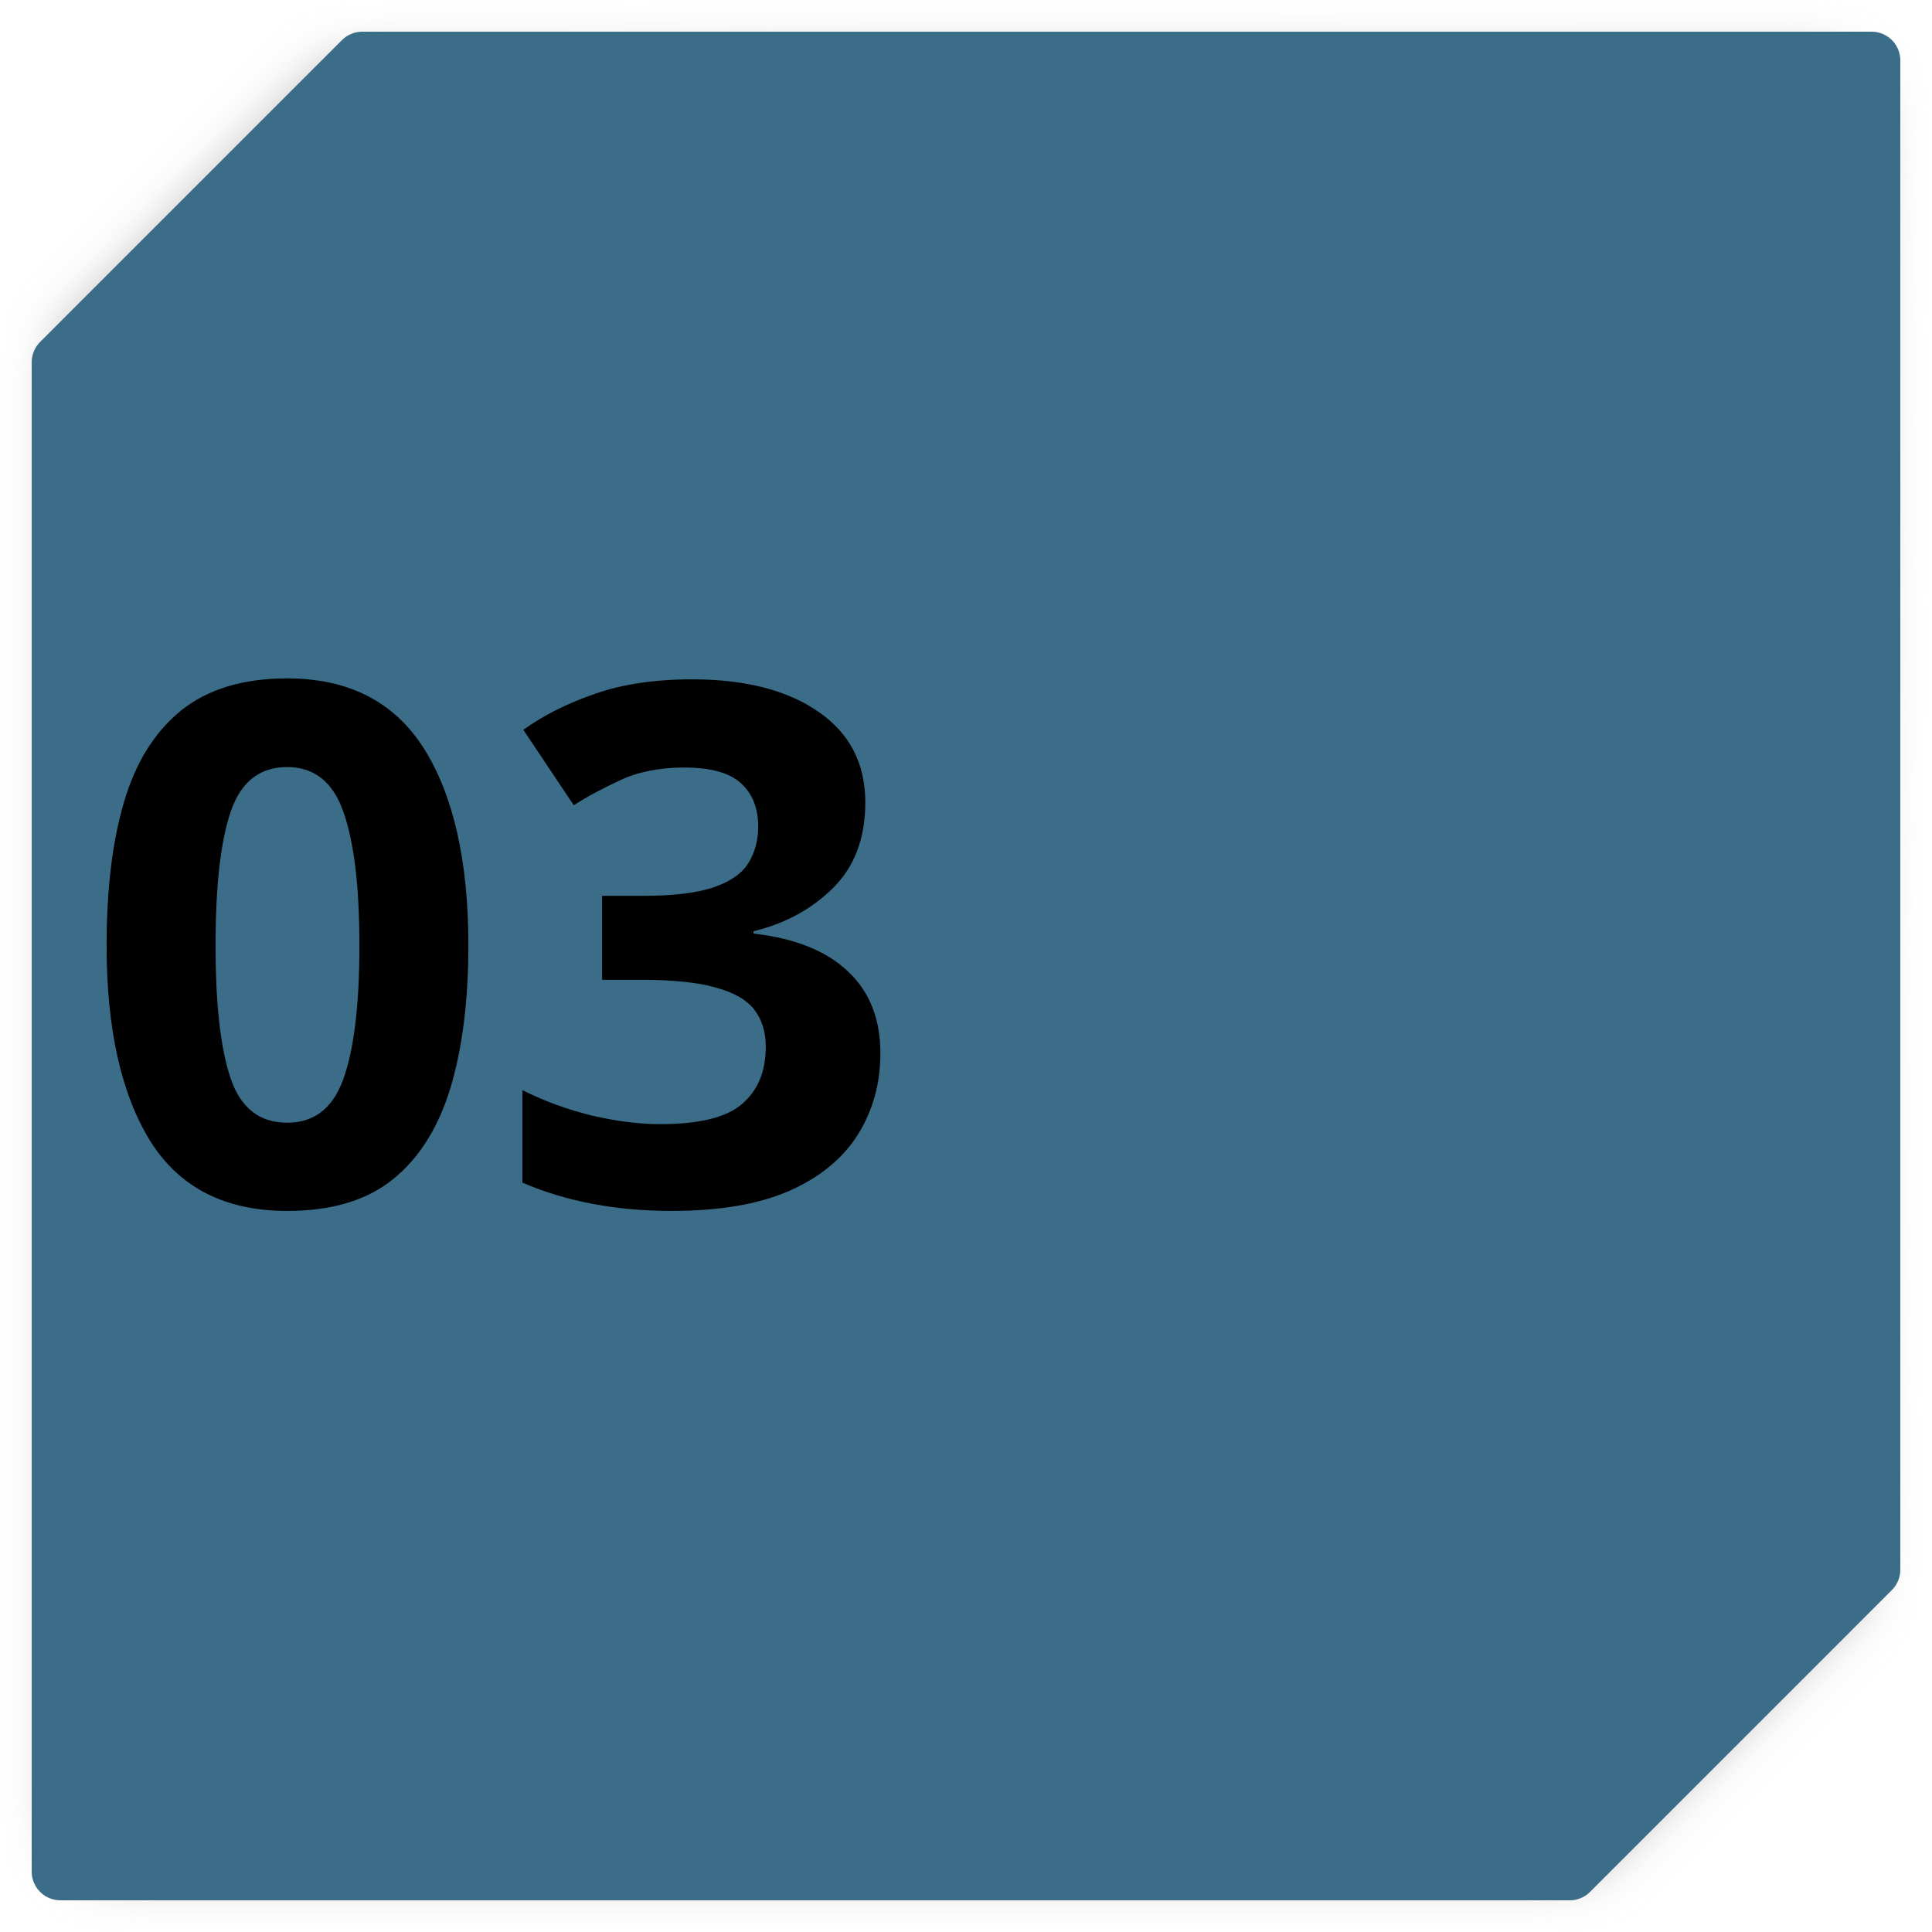
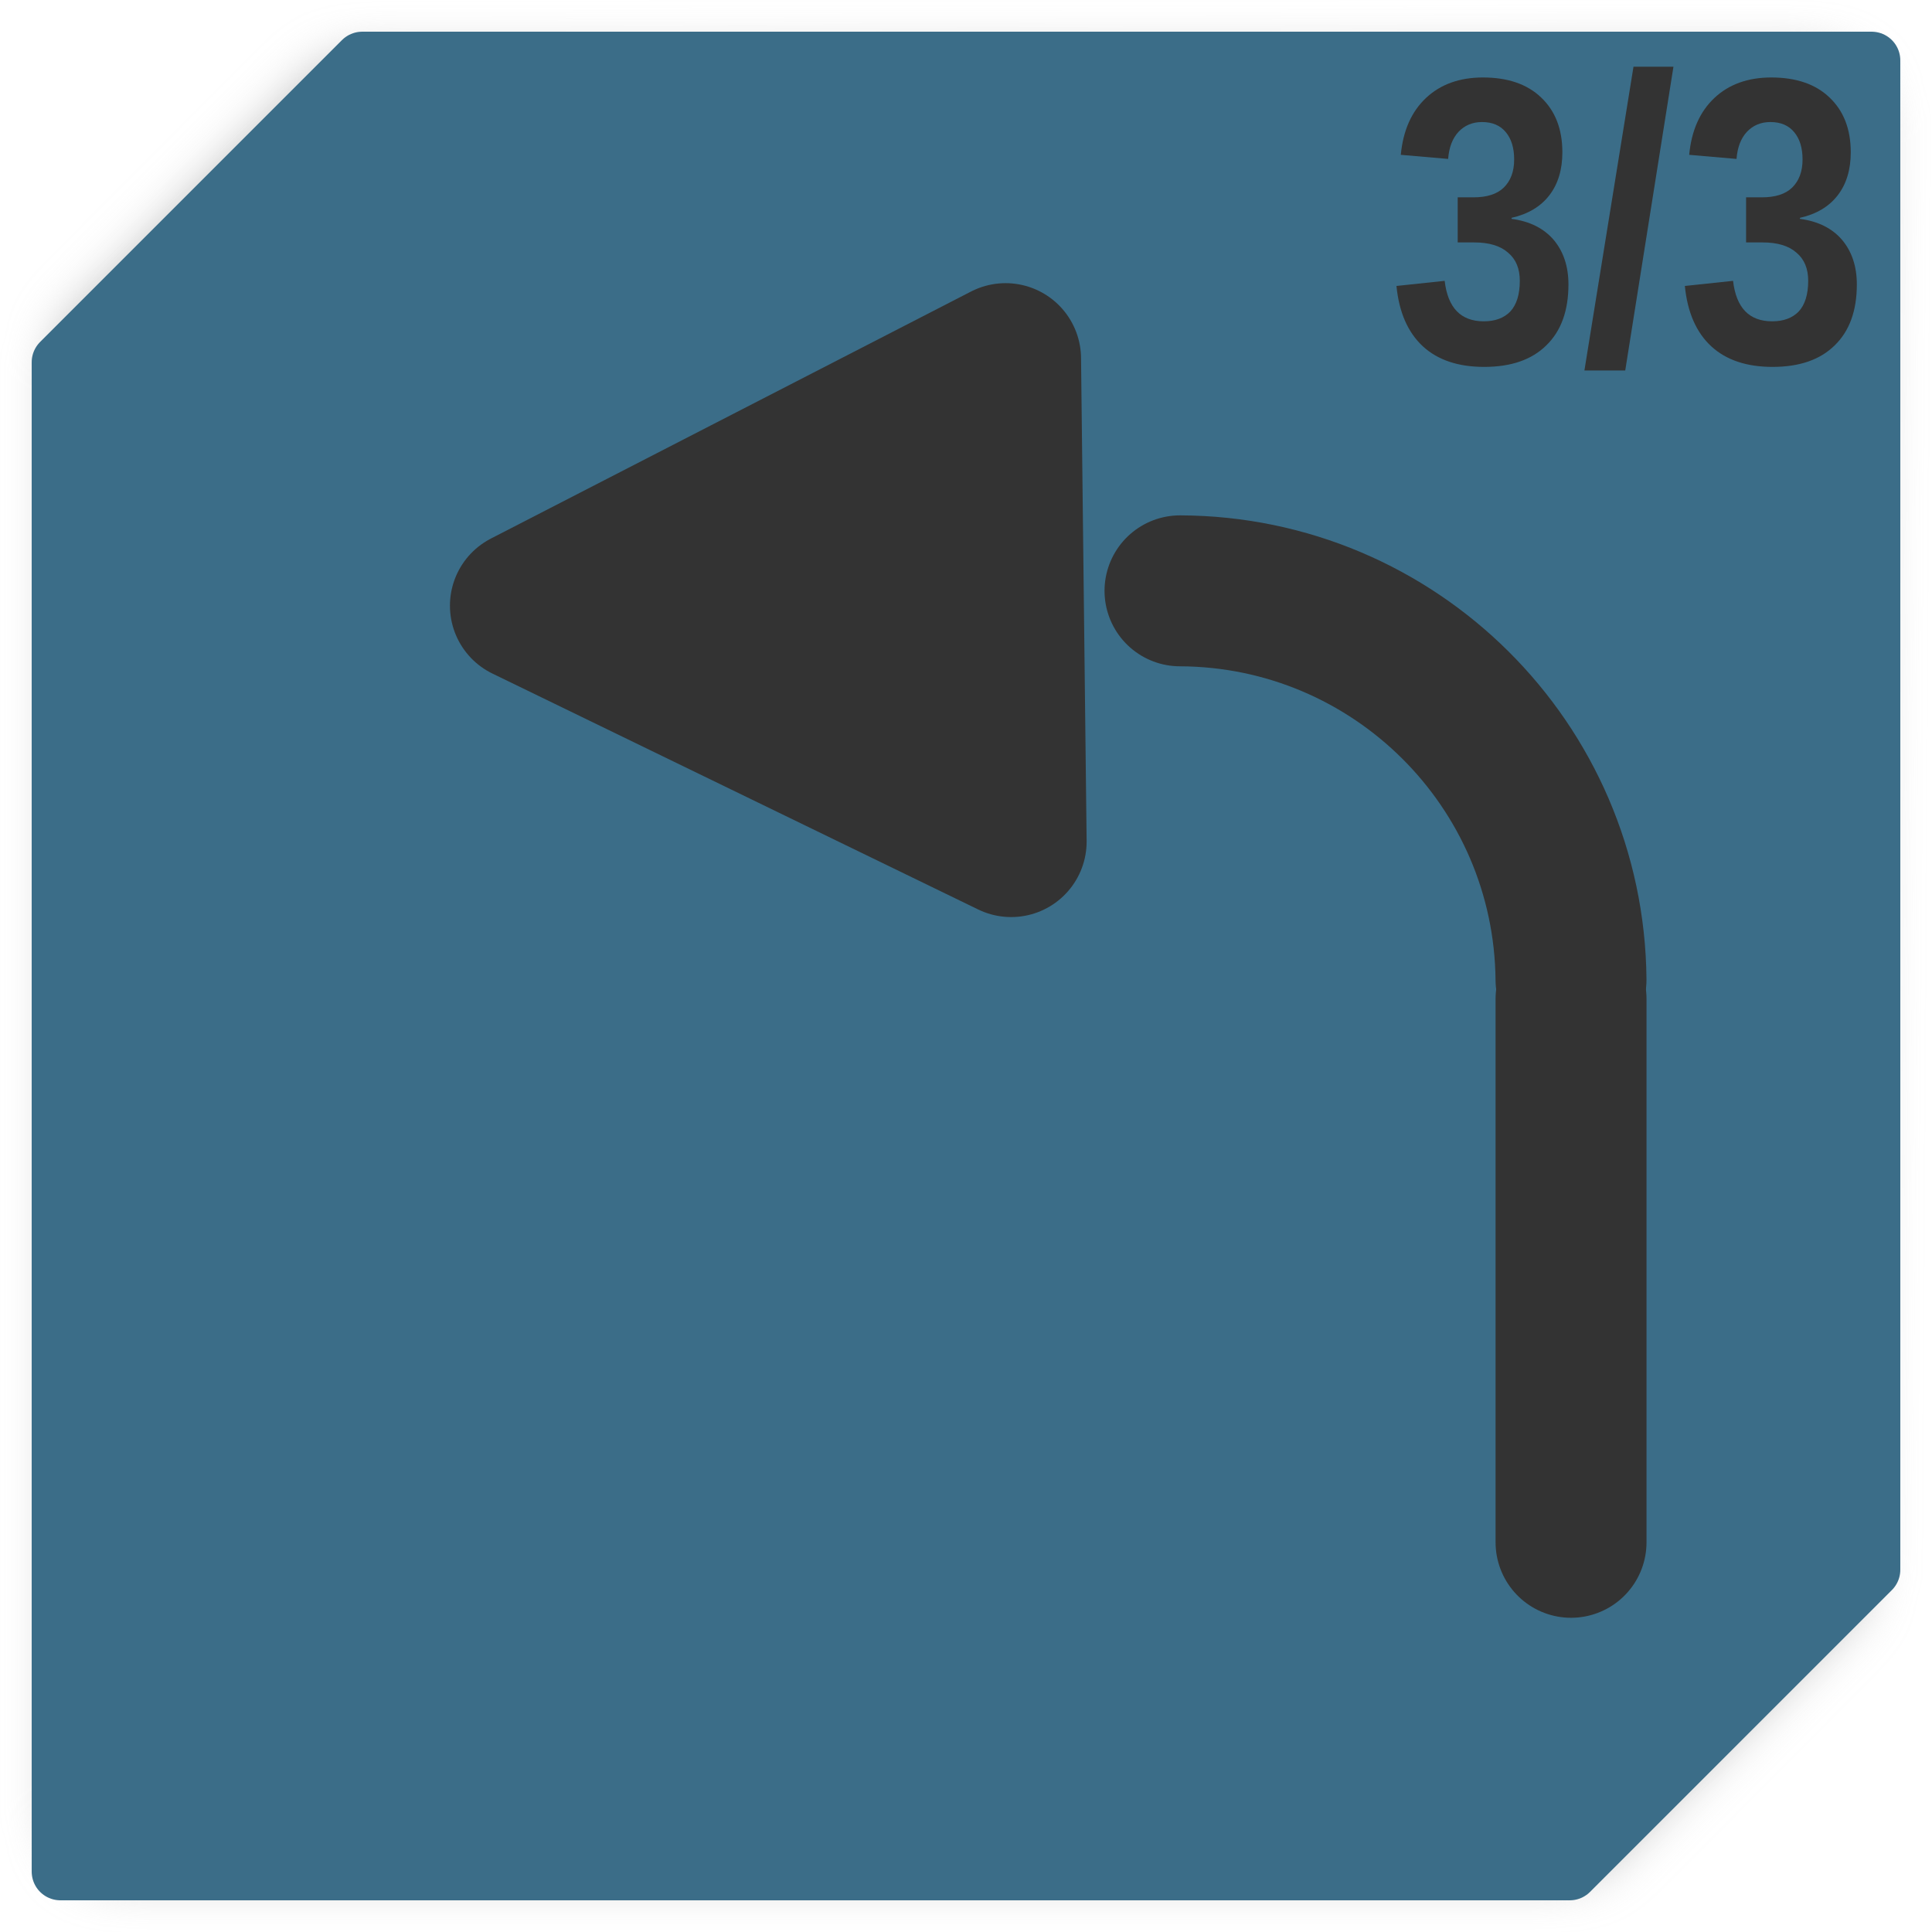
<svg xmlns="http://www.w3.org/2000/svg" width="64" height="64" id="svg2" version="1.1">
  <defs id="defs4">
    <filter id="filter3797" color-interpolation-filters="sRGB">
      <feGaussianBlur stdDeviation="0.42" id="feGaussianBlur3799" />
    </filter>
  </defs>
  <g id="layer1" transform="translate(0,-988.3622)" style="display:inline" />
  <g id="layer4" style="display:inline" transform="translate(0,32)">
    <path style="fill:#aaaaaa;fill-opacity:1;stroke:#aaaaaa;stroke-width:2;stroke-linejoin:round;stroke-miterlimit:4;stroke-opacity:1;stroke-dasharray:none;display:inline;filter:url(#filter3797)" d="m 1.962,6.049 4,-4 24.138,-0.026 -0.138,24.026 -4,4 -24,0 z" id="path2991-1" transform="matrix(1.991706,0,0,1.999752,0.04937537,-32.04507)" />
  </g>
  <g id="layer2" style="display:inline" transform="translate(0,32)">
    <path style="fill:#3b6d88;fill-opacity:1;stroke:#3b6d88;stroke-width:1.9;stroke-linejoin:round;stroke-miterlimit:4;stroke-opacity:1;stroke-dasharray:none;display:inline" d="m 2,-20 10,-10 50,0 0,50 -10,10 -50,0 z" id="path2991" />
-     <text xml:space="preserve" style="font-size:24px;font-style:normal;font-variant:normal;font-weight:900;font-stretch:normal;text-align:center;line-height:125%;letter-spacing:0px;word-spacing:0px;writing-mode:lr-tb;text-anchor:middle;fill:#000000;fill-opacity:1;stroke:none;font-family:Arial Black;-inkscape-font-specification:'Arial Black, Heavy'" x="32" y="7.879" id="text2990">
-       <tspan id="tspan2992" x="32" y="7.879">03</tspan>
+   </g>
+   <g id="layer5" style="display:inline">
+     <g id="g4324" style="stroke:#333333;stroke-opacity:1" transform="matrix(-1,0,0,1,71.14985,0)">
+       <path id="path3758" d="m 19.107,51.091 0,-18" style="fill:#000000;fill-opacity:1;stroke:#333333;stroke-width:5;stroke-linecap:round;stroke-linejoin:miter;stroke-miterlimit:4;stroke-opacity:1;stroke-dasharray:none;display:inline" />
+       <path transform="translate(-12.89302,13.57209)" d="M 32.001,18.882 C 32.065,11.766 37.839,6.025 44.954,6" id="path3799" style="fill:none;stroke:#333333;stroke-width:5;stroke-linecap:round;stroke-linejoin:round;stroke-miterlimit:4;stroke-opacity:1;stroke-dasharray:none" />
+     </g>
+     <path style="fill:#333333;fill-opacity:1;stroke:#333333;stroke-width:5;stroke-linecap:round;stroke-linejoin:round;stroke-miterlimit:4;stroke-opacity:1;stroke-dasharray:none;display:inline" d="m 17.405,20.064 16.091,7.815 -0.185,-15.999 z" id="path3808" />
+     <text xml:space="preserve" style="font-size:12.439px;font-style:normal;font-variant:normal;font-weight:bold;font-stretch:normal;text-align:start;line-height:125%;letter-spacing:0px;word-spacing:0px;text-anchor:start;fill:#333333;fill-opacity:1;stroke:none;display:inline;font-family:Arial;-inkscape-font-specification:Sans Bold" x="49.956" y="11.05" id="text4923" transform="scale(0.9208012,1.086011)">
+       <tspan id="tspan4925" x="49.956" y="11.05">3/3</tspan>
    </text>
+   </g>
+   <g id="layer6" style="display:none">
+     <path style="fill:none;stroke:#000000;stroke-width:0.942;stroke-miterlimit:4;stroke-opacity:1;stroke-dasharray:none;display:inline" id="path3778" d="M 56,32 A 24,24 0 1 1 8,32 24,24 0 1 1 56,32 z" transform="matrix(1.062796,0,0,1.060729,-2.195518,-1.937119)" />
  </g>
  <g id="layer3" transform="translate(0,32)" />
</svg>
